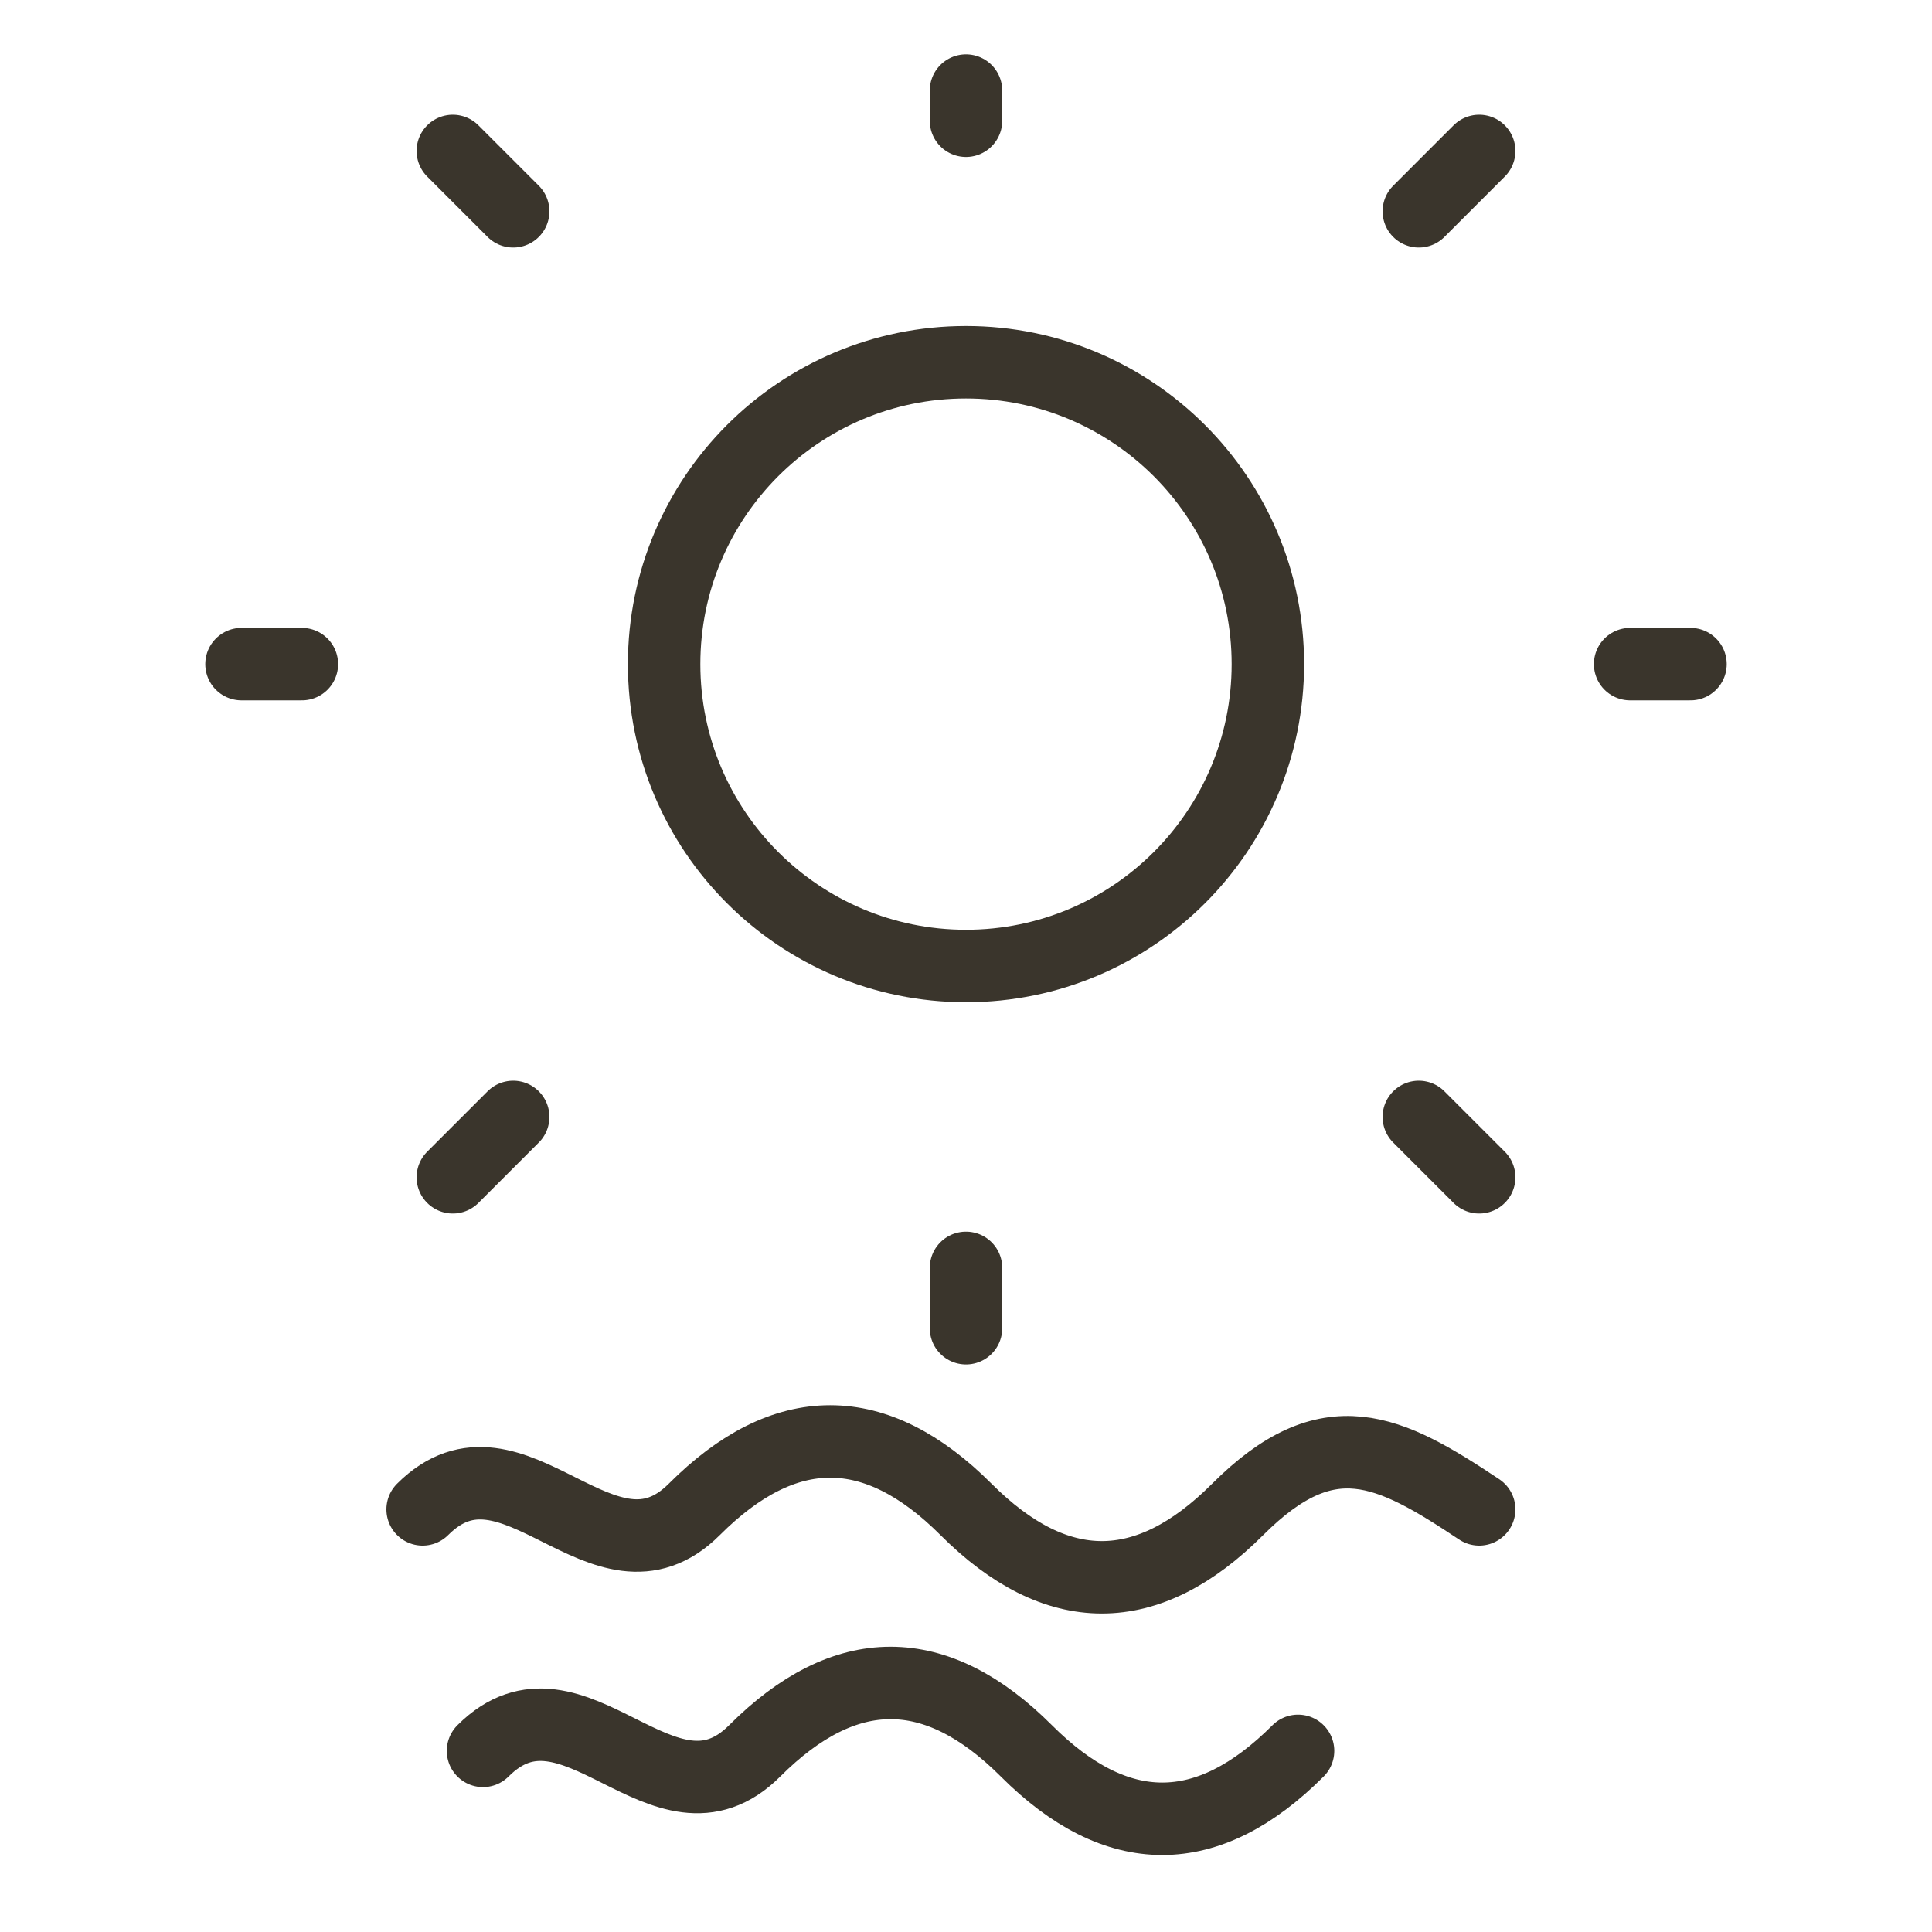
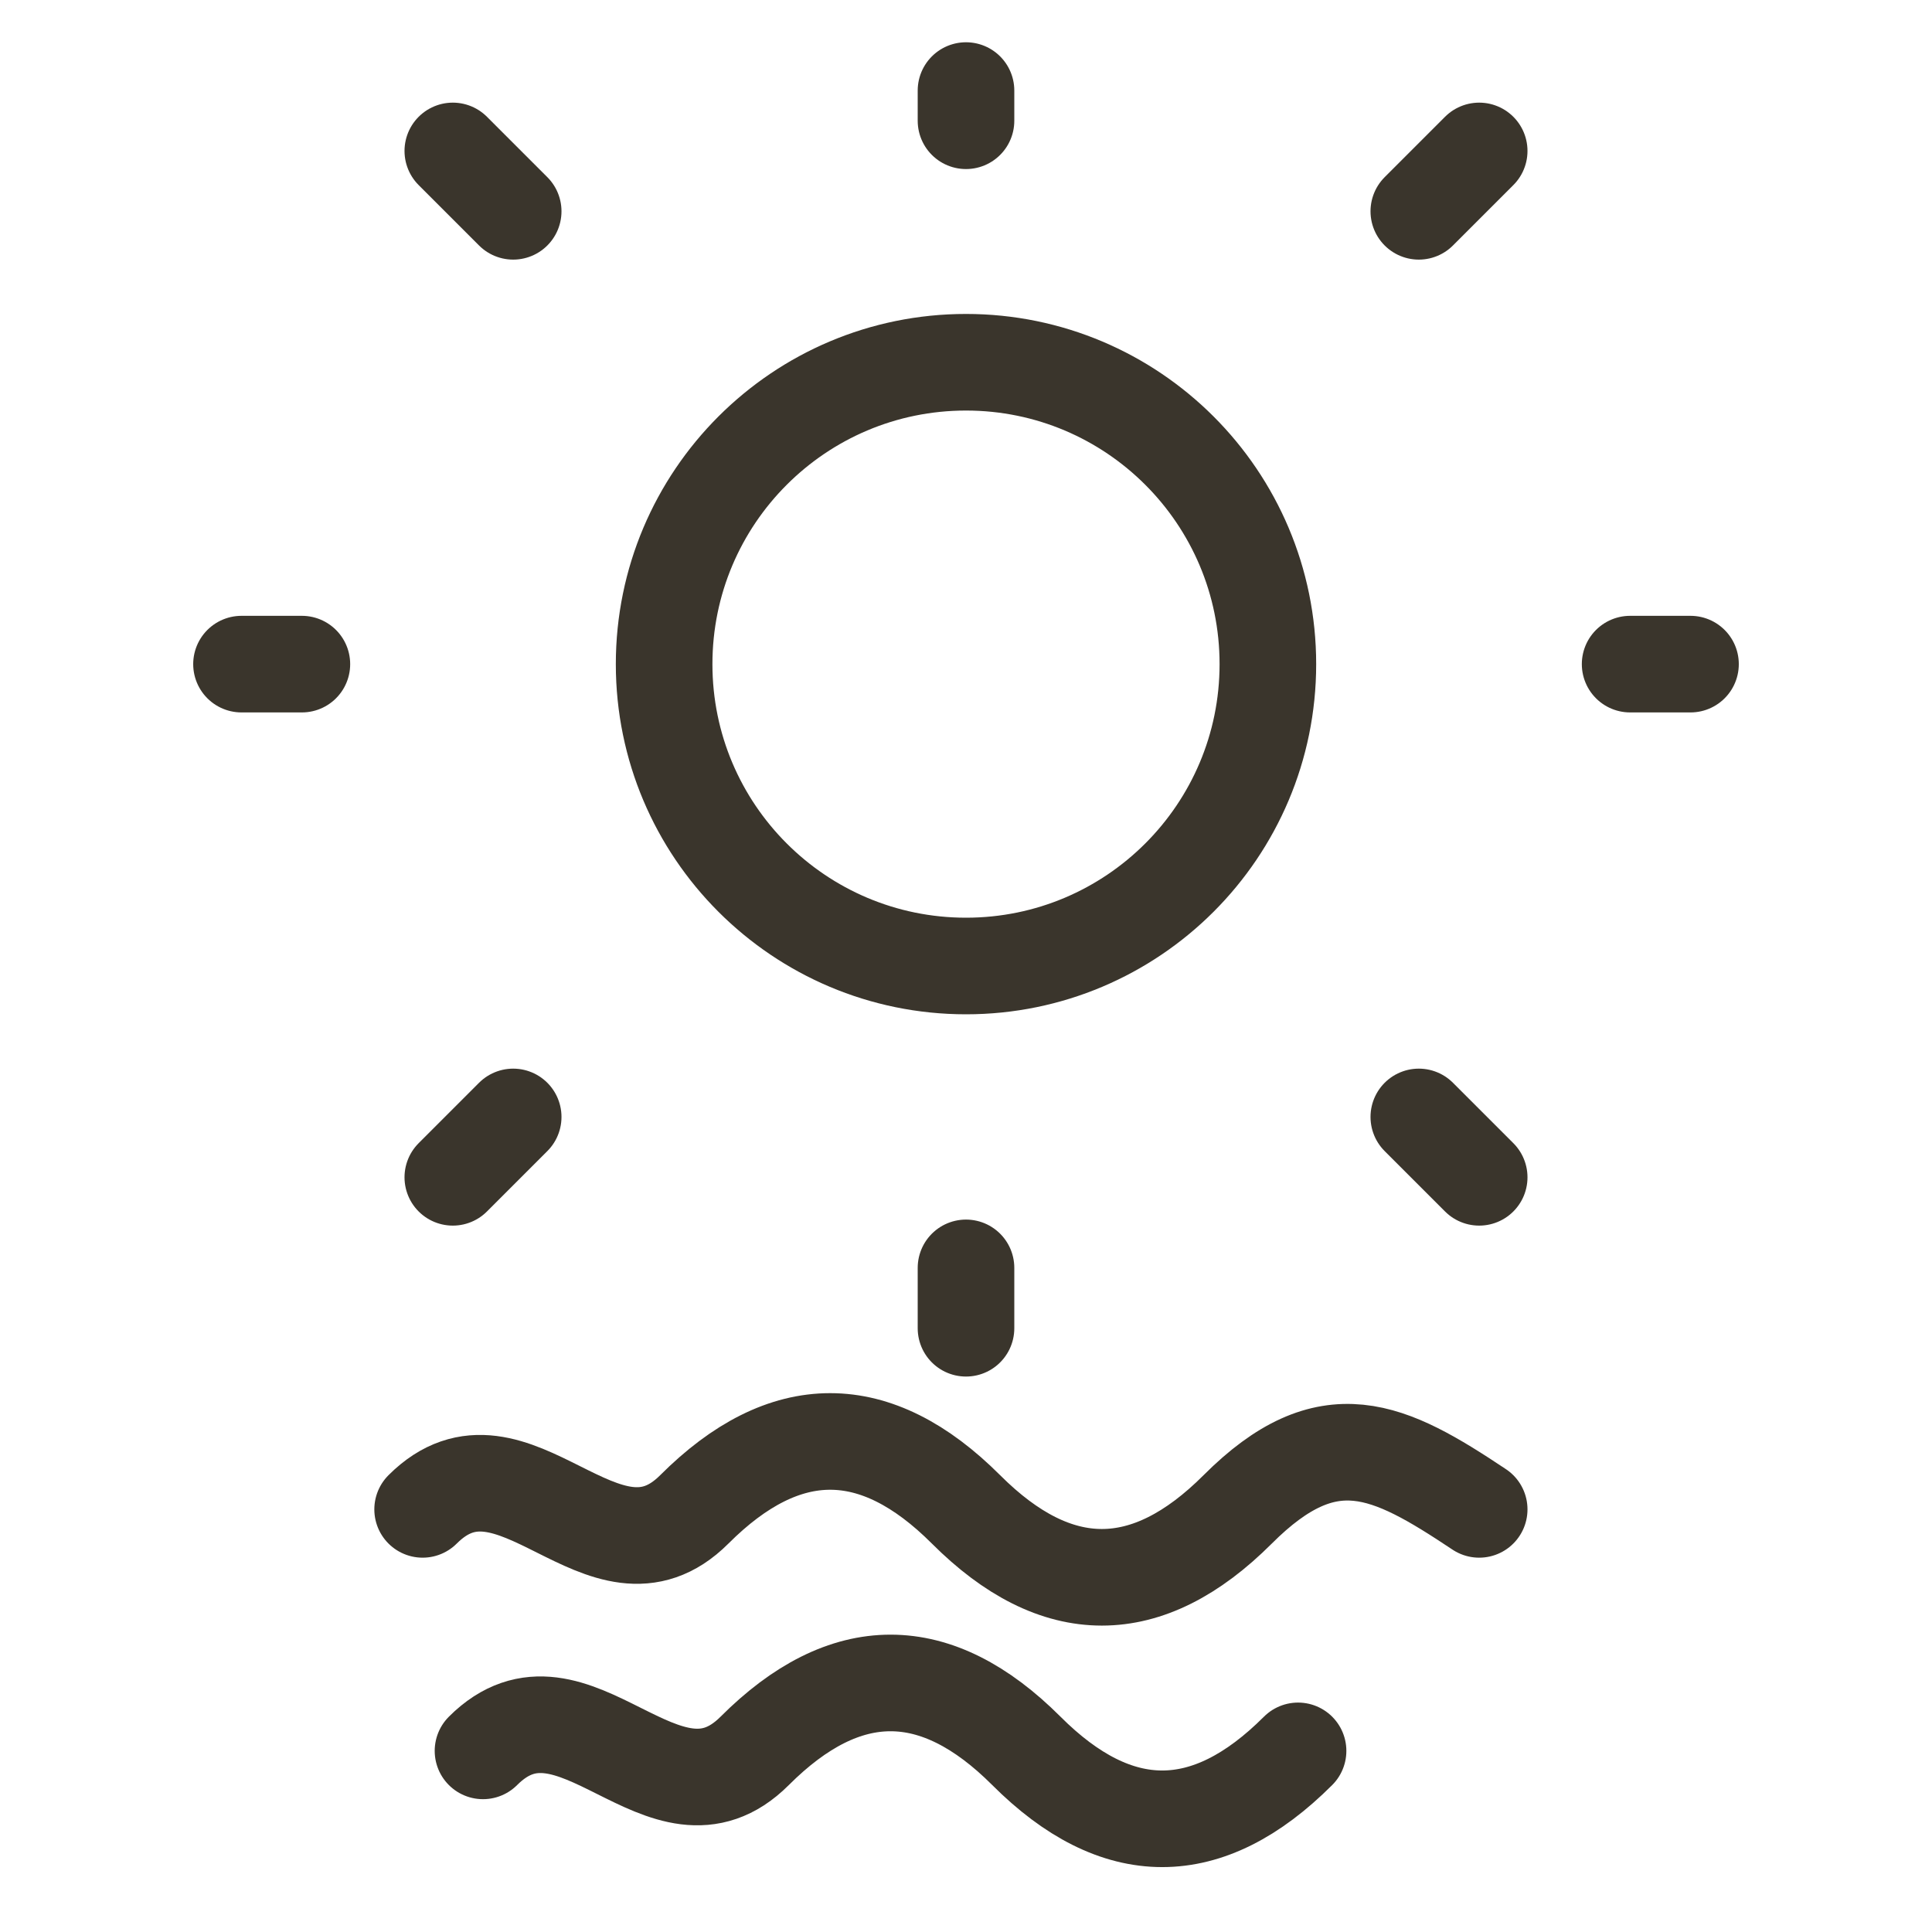
- <svg xmlns="http://www.w3.org/2000/svg" viewBox="0 0 64 64" width="64" height="64" fill="none" stroke="currentColor" stroke-width="2.4" stroke-linecap="round" stroke-linejoin="round" style="color:#3a352c">
+ <svg xmlns="http://www.w3.org/2000/svg" viewBox="0 0 64 64" width="64" height="64" fill="none" stroke="currentColor" stroke-width="3.2" stroke-linecap="round" stroke-linejoin="round" style="color:#3a352c">
  <circle cx="32" cy="22" r="10" />
  <path d="M32 4v-1M32 44v-2M10 22H8M56 22h-2M17 7l-2-2M49 39l-2-2M47 7l2-2M15 39l2-2" />
  <path d="M14 50c3-3 6 3 9 0s6-3 9 0 6 3 9 0 5-2 8 0" />
  <path d="M16 58c3-3 6 3 9 0s6-3 9 0 6 3 9 0" />
</svg>
